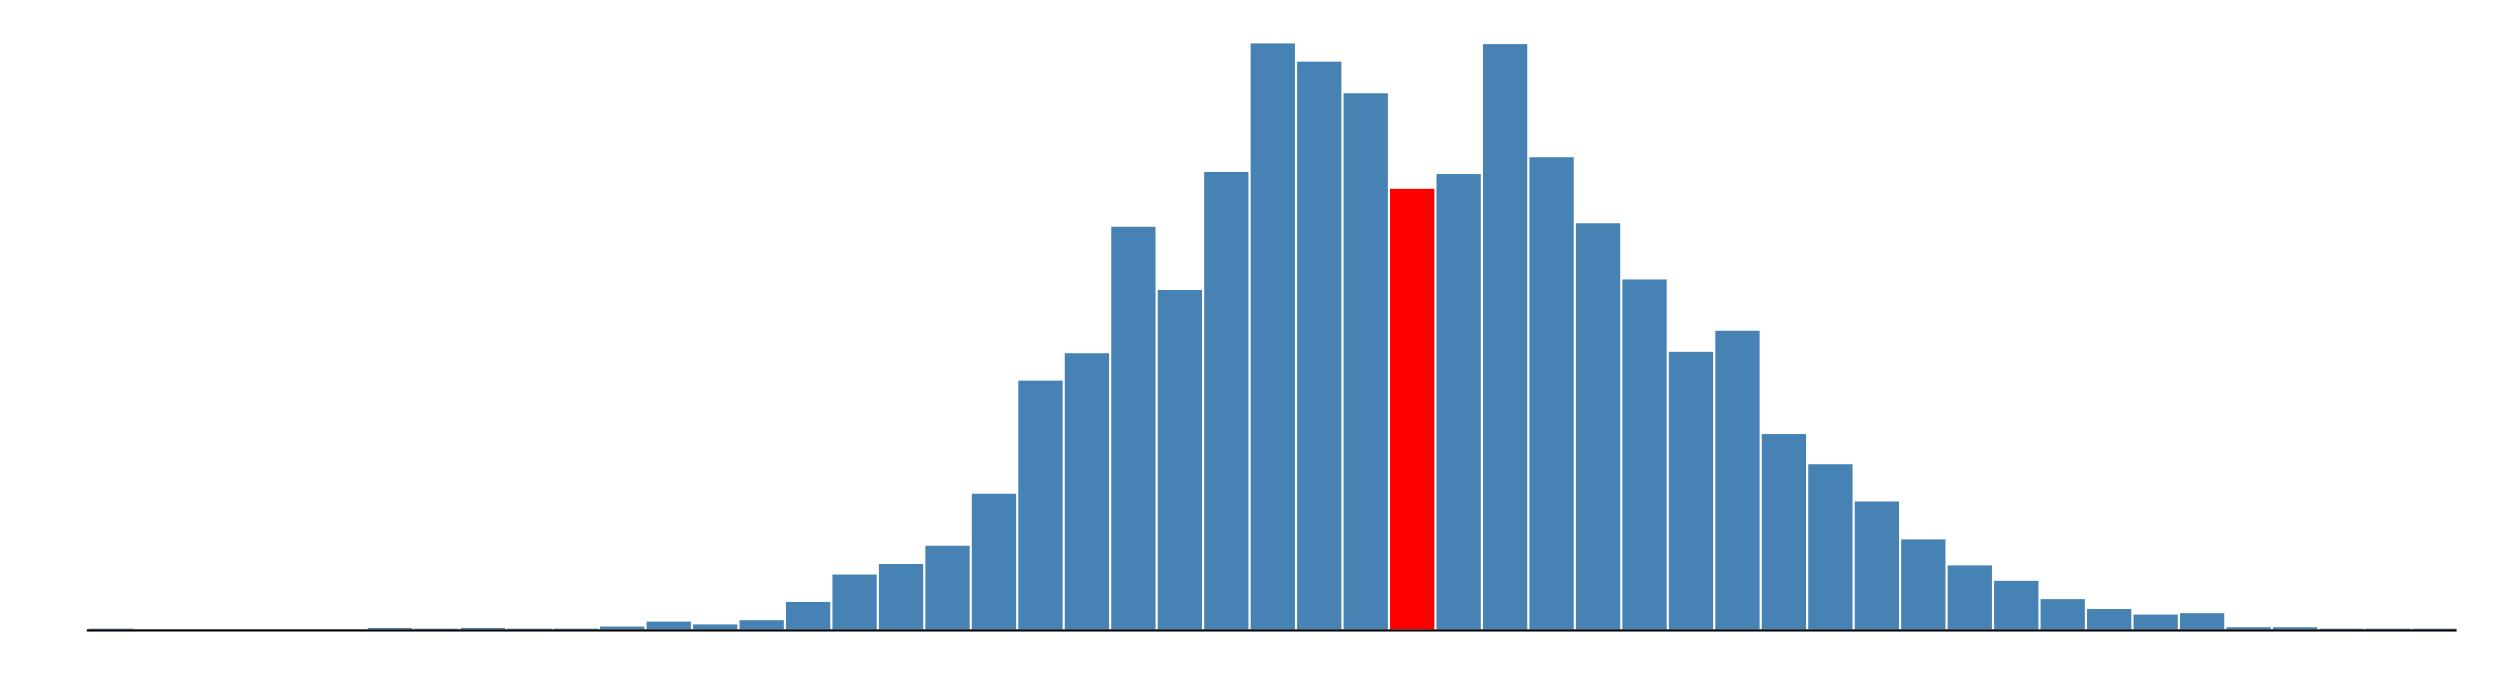
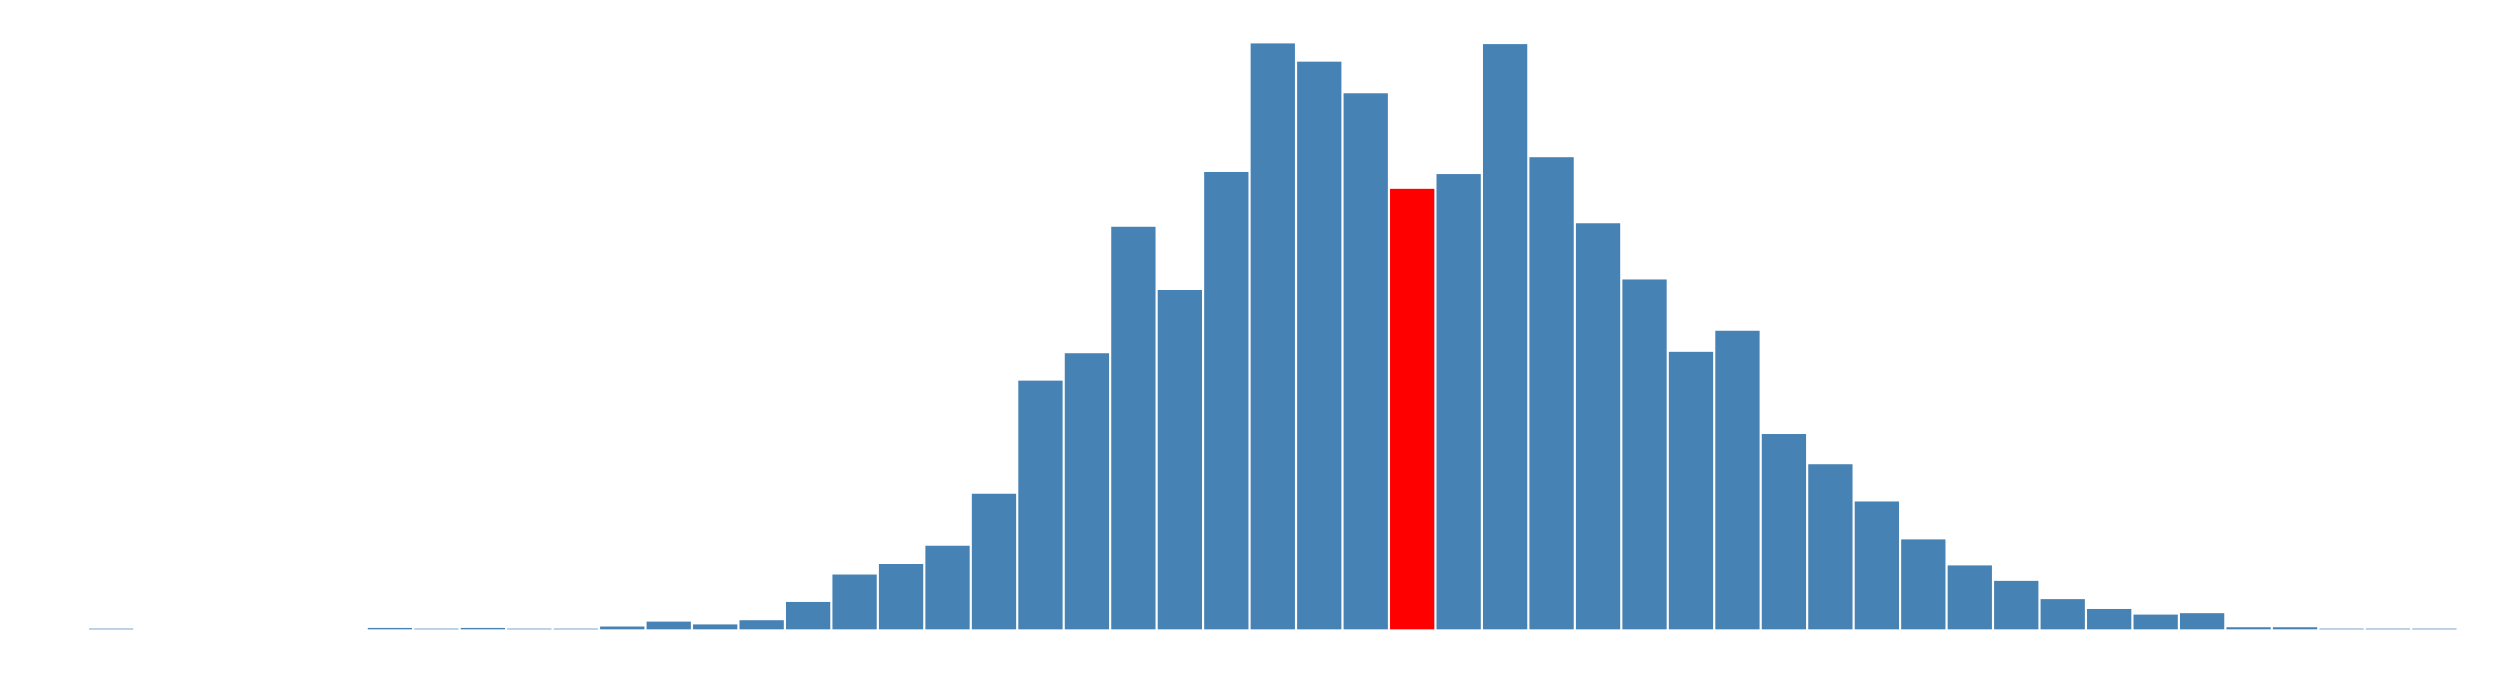
<svg xmlns="http://www.w3.org/2000/svg" fill="currentColor" font-family="system-ui, sans-serif" font-size="10" height="320" id="svg" tag_name="svg" text-anchor="middle" viewBox="0 0 1152 320" width="1152">
-   <g aria-label="rect" fill="steelblue" id="g_1" tag_name="svg/g_1">
-     <rect height="0.324" id="rect_45" tag_name="svg/g_1/rect_45" width="20.412" x="41" y="289.676" />
-     <rect height="0.647" id="rect_44" tag_name="svg/g_1/rect_44" width="20.412" x="169.471" y="289.353" />
-     <rect height="0.324" id="rect_43" tag_name="svg/g_1/rect_43" width="20.412" x="190.882" y="289.676" />
-     <rect height="0.647" id="rect_42" tag_name="svg/g_1/rect_42" width="20.412" x="212.294" y="289.353" />
-     <rect height="0.324" id="rect_41" tag_name="svg/g_1/rect_41" width="20.412" x="233.706" y="289.676" />
-     <rect height="0.324" id="rect_40" tag_name="svg/g_1/rect_40" width="20.412" x="255.118" y="289.676" />
-     <rect height="1.295" id="rect_39" tag_name="svg/g_1/rect_39" width="20.412" x="276.529" y="288.705" />
-     <rect height="3.561" id="rect_38" tag_name="svg/g_1/rect_38" width="20.412" x="297.941" y="286.439" />
-     <rect height="2.266" id="rect_37" tag_name="svg/g_1/rect_37" width="20.412" x="319.353" y="287.734" />
-     <rect height="4.209" id="rect_36" tag_name="svg/g_1/rect_36" width="20.412" x="340.765" y="285.791" />
-     <rect height="12.626" id="rect_35" tag_name="svg/g_1/rect_35" width="20.412" x="362.176" y="277.374" />
-     <rect height="25.252" id="rect_34" tag_name="svg/g_1/rect_34" width="20.412" x="383.588" y="264.748" />
-     <rect height="30.108" id="rect_33" tag_name="svg/g_1/rect_33" width="20.412" x="405" y="259.892" />
-     <rect height="38.525" id="rect_32" tag_name="svg/g_1/rect_32" width="20.412" x="426.412" y="251.475" />
-     <rect height="62.482" id="rect_31" tag_name="svg/g_1/rect_31" width="20.412" x="447.824" y="227.518" />
-     <rect height="114.604" id="rect_30" tag_name="svg/g_1/rect_30" width="20.412" x="469.235" y="175.396" />
-     <rect height="127.23" id="rect_29" tag_name="svg/g_1/rect_29" width="20.412" x="490.647" y="162.77" />
-     <rect height="185.504" id="rect_28" tag_name="svg/g_1/rect_28" width="20.412" x="512.059" y="104.496" />
-     <rect height="156.367" id="rect_27" tag_name="svg/g_1/rect_27" width="20.412" x="533.471" y="133.633" />
-     <rect height="210.755" id="rect_26" tag_name="svg/g_1/rect_26" width="20.412" x="554.882" y="79.245" />
-     <rect height="270" id="rect_25" tag_name="svg/g_1/rect_25" width="20.412" x="576.294" y="20" />
-     <rect height="261.583" id="rect_24" tag_name="svg/g_1/rect_24" width="20.412" x="597.706" y="28.417" />
-     <rect height="247.014" id="rect_23" tag_name="svg/g_1/rect_23" width="20.412" x="619.118" y="42.986" />
-     <rect fill="red" height="202.986" id="rect_22" tag_name="svg/g_1/rect_22" width="20.412" x="640.529" y="87.014" />
-     <rect height="209.784" id="rect_21" tag_name="svg/g_1/rect_21" width="20.412" x="661.941" y="80.216" />
-     <rect height="269.676" id="rect_20" tag_name="svg/g_1/rect_20" width="20.412" x="683.353" y="20.324" />
-     <rect height="217.554" id="rect_19" tag_name="svg/g_1/rect_19" width="20.412" x="704.765" y="72.446" />
-     <rect height="187.122" id="rect_18" tag_name="svg/g_1/rect_18" width="20.412" x="726.176" y="102.878" />
-     <rect height="161.223" id="rect_17" tag_name="svg/g_1/rect_17" width="20.412" x="747.588" y="128.777" />
-     <rect height="127.878" id="rect_16" tag_name="svg/g_1/rect_16" width="20.412" x="769" y="162.122" />
-     <rect height="137.59" id="rect_15" tag_name="svg/g_1/rect_15" width="20.412" x="790.412" y="152.41" />
-     <rect height="90" id="rect_14" tag_name="svg/g_1/rect_14" width="20.412" x="811.824" y="200" />
-     <rect height="76.079" id="rect_13" tag_name="svg/g_1/rect_13" width="20.412" x="833.235" y="213.921" />
-     <rect height="58.921" id="rect_12" tag_name="svg/g_1/rect_12" width="20.412" x="854.647" y="231.079" />
-     <rect height="41.439" id="rect_11" tag_name="svg/g_1/rect_11" width="20.412" x="876.059" y="248.561" />
-     <rect height="29.46" id="rect_10" tag_name="svg/g_1/rect_10" width="20.412" x="897.471" y="260.54" />
-     <rect height="22.338" id="rect_9" tag_name="svg/g_1/rect_9" width="20.412" x="918.882" y="267.662" />
-     <rect height="13.921" id="rect_8" tag_name="svg/g_1/rect_8" width="20.412" x="940.294" y="276.079" />
-     <rect height="9.388" id="rect_7" tag_name="svg/g_1/rect_7" width="20.412" x="961.706" y="280.612" />
-     <rect height="6.799" id="rect_6" tag_name="svg/g_1/rect_6" width="20.412" x="983.118" y="283.201" />
-     <rect height="7.446" id="rect_5" tag_name="svg/g_1/rect_5" width="20.412" x="1004.529" y="282.554" />
-     <rect height="0.971" id="rect_4" tag_name="svg/g_1/rect_4" width="20.412" x="1025.941" y="289.029" />
-     <rect height="0.971" id="rect_3" tag_name="svg/g_1/rect_3" width="20.412" x="1047.353" y="289.029" />
-     <rect height="0.324" id="rect_2" tag_name="svg/g_1/rect_2" width="20.412" x="1068.765" y="289.676" />
-     <rect height="0.324" id="rect_1" tag_name="svg/g_1/rect_1" width="20.412" x="1090.176" y="289.676" />
-     <rect height="0.324" id="rect" tag_name="svg/g_1/rect" width="20.412" x="1111.588" y="289.676" />
-   </g>
-   <g aria-label="rule" id="g" stroke="currentColor" tag_name="svg/g" transform="translate(0,0.5)">
-     <line id="line" tag_name="svg/g/line" x1="40" x2="1132" y1="290" y2="290" />
+   <g aria-label="rect" fill="steelblue" id="g" tag_name="svg/g">
+     <rect height="0.324" id="rect_45" tag_name="svg/g/rect_45" width="20.412" x="41" y="289.676" />
+     <rect height="0.647" id="rect_44" tag_name="svg/g/rect_44" width="20.412" x="169.471" y="289.353" />
+     <rect height="0.324" id="rect_43" tag_name="svg/g/rect_43" width="20.412" x="190.882" y="289.676" />
+     <rect height="0.647" id="rect_42" tag_name="svg/g/rect_42" width="20.412" x="212.294" y="289.353" />
+     <rect height="0.324" id="rect_41" tag_name="svg/g/rect_41" width="20.412" x="233.706" y="289.676" />
+     <rect height="0.324" id="rect_40" tag_name="svg/g/rect_40" width="20.412" x="255.118" y="289.676" />
+     <rect height="1.295" id="rect_39" tag_name="svg/g/rect_39" width="20.412" x="276.529" y="288.705" />
+     <rect height="3.561" id="rect_38" tag_name="svg/g/rect_38" width="20.412" x="297.941" y="286.439" />
+     <rect height="2.266" id="rect_37" tag_name="svg/g/rect_37" width="20.412" x="319.353" y="287.734" />
+     <rect height="4.209" id="rect_36" tag_name="svg/g/rect_36" width="20.412" x="340.765" y="285.791" />
+     <rect height="12.626" id="rect_35" tag_name="svg/g/rect_35" width="20.412" x="362.176" y="277.374" />
+     <rect height="25.252" id="rect_34" tag_name="svg/g/rect_34" width="20.412" x="383.588" y="264.748" />
+     <rect height="30.108" id="rect_33" tag_name="svg/g/rect_33" width="20.412" x="405" y="259.892" />
+     <rect height="38.525" id="rect_32" tag_name="svg/g/rect_32" width="20.412" x="426.412" y="251.475" />
+     <rect height="62.482" id="rect_31" tag_name="svg/g/rect_31" width="20.412" x="447.824" y="227.518" />
+     <rect height="114.604" id="rect_30" tag_name="svg/g/rect_30" width="20.412" x="469.235" y="175.396" />
+     <rect height="127.23" id="rect_29" tag_name="svg/g/rect_29" width="20.412" x="490.647" y="162.77" />
+     <rect height="185.504" id="rect_28" tag_name="svg/g/rect_28" width="20.412" x="512.059" y="104.496" />
+     <rect height="156.367" id="rect_27" tag_name="svg/g/rect_27" width="20.412" x="533.471" y="133.633" />
+     <rect height="210.755" id="rect_26" tag_name="svg/g/rect_26" width="20.412" x="554.882" y="79.245" />
+     <rect height="270" id="rect_25" tag_name="svg/g/rect_25" width="20.412" x="576.294" y="20" />
+     <rect height="261.583" id="rect_24" tag_name="svg/g/rect_24" width="20.412" x="597.706" y="28.417" />
+     <rect height="247.014" id="rect_23" tag_name="svg/g/rect_23" width="20.412" x="619.118" y="42.986" />
+     <rect fill="red" height="202.986" id="rect_22" tag_name="svg/g/rect_22" width="20.412" x="640.529" y="87.014" />
+     <rect height="209.784" id="rect_21" tag_name="svg/g/rect_21" width="20.412" x="661.941" y="80.216" />
+     <rect height="269.676" id="rect_20" tag_name="svg/g/rect_20" width="20.412" x="683.353" y="20.324" />
+     <rect height="217.554" id="rect_19" tag_name="svg/g/rect_19" width="20.412" x="704.765" y="72.446" />
+     <rect height="187.122" id="rect_18" tag_name="svg/g/rect_18" width="20.412" x="726.176" y="102.878" />
+     <rect height="161.223" id="rect_17" tag_name="svg/g/rect_17" width="20.412" x="747.588" y="128.777" />
+     <rect height="127.878" id="rect_16" tag_name="svg/g/rect_16" width="20.412" x="769" y="162.122" />
+     <rect height="137.59" id="rect_15" tag_name="svg/g/rect_15" width="20.412" x="790.412" y="152.41" />
+     <rect height="90" id="rect_14" tag_name="svg/g/rect_14" width="20.412" x="811.824" y="200" />
+     <rect height="76.079" id="rect_13" tag_name="svg/g/rect_13" width="20.412" x="833.235" y="213.921" />
+     <rect height="58.921" id="rect_12" tag_name="svg/g/rect_12" width="20.412" x="854.647" y="231.079" />
+     <rect height="41.439" id="rect_11" tag_name="svg/g/rect_11" width="20.412" x="876.059" y="248.561" />
+     <rect height="29.46" id="rect_10" tag_name="svg/g/rect_10" width="20.412" x="897.471" y="260.54" />
+     <rect height="22.338" id="rect_9" tag_name="svg/g/rect_9" width="20.412" x="918.882" y="267.662" />
+     <rect height="13.921" id="rect_8" tag_name="svg/g/rect_8" width="20.412" x="940.294" y="276.079" />
+     <rect height="9.388" id="rect_7" tag_name="svg/g/rect_7" width="20.412" x="961.706" y="280.612" />
+     <rect height="6.799" id="rect_6" tag_name="svg/g/rect_6" width="20.412" x="983.118" y="283.201" />
+     <rect height="7.446" id="rect_5" tag_name="svg/g/rect_5" width="20.412" x="1004.529" y="282.554" />
+     <rect height="0.971" id="rect_4" tag_name="svg/g/rect_4" width="20.412" x="1025.941" y="289.029" />
+     <rect height="0.971" id="rect_3" tag_name="svg/g/rect_3" width="20.412" x="1047.353" y="289.029" />
+     <rect height="0.324" id="rect_2" tag_name="svg/g/rect_2" width="20.412" x="1068.765" y="289.676" />
+     <rect height="0.324" id="rect_1" tag_name="svg/g/rect_1" width="20.412" x="1090.176" y="289.676" />
+     <rect height="0.324" id="rect" tag_name="svg/g/rect" width="20.412" x="1111.588" y="289.676" />
  </g>
</svg>
